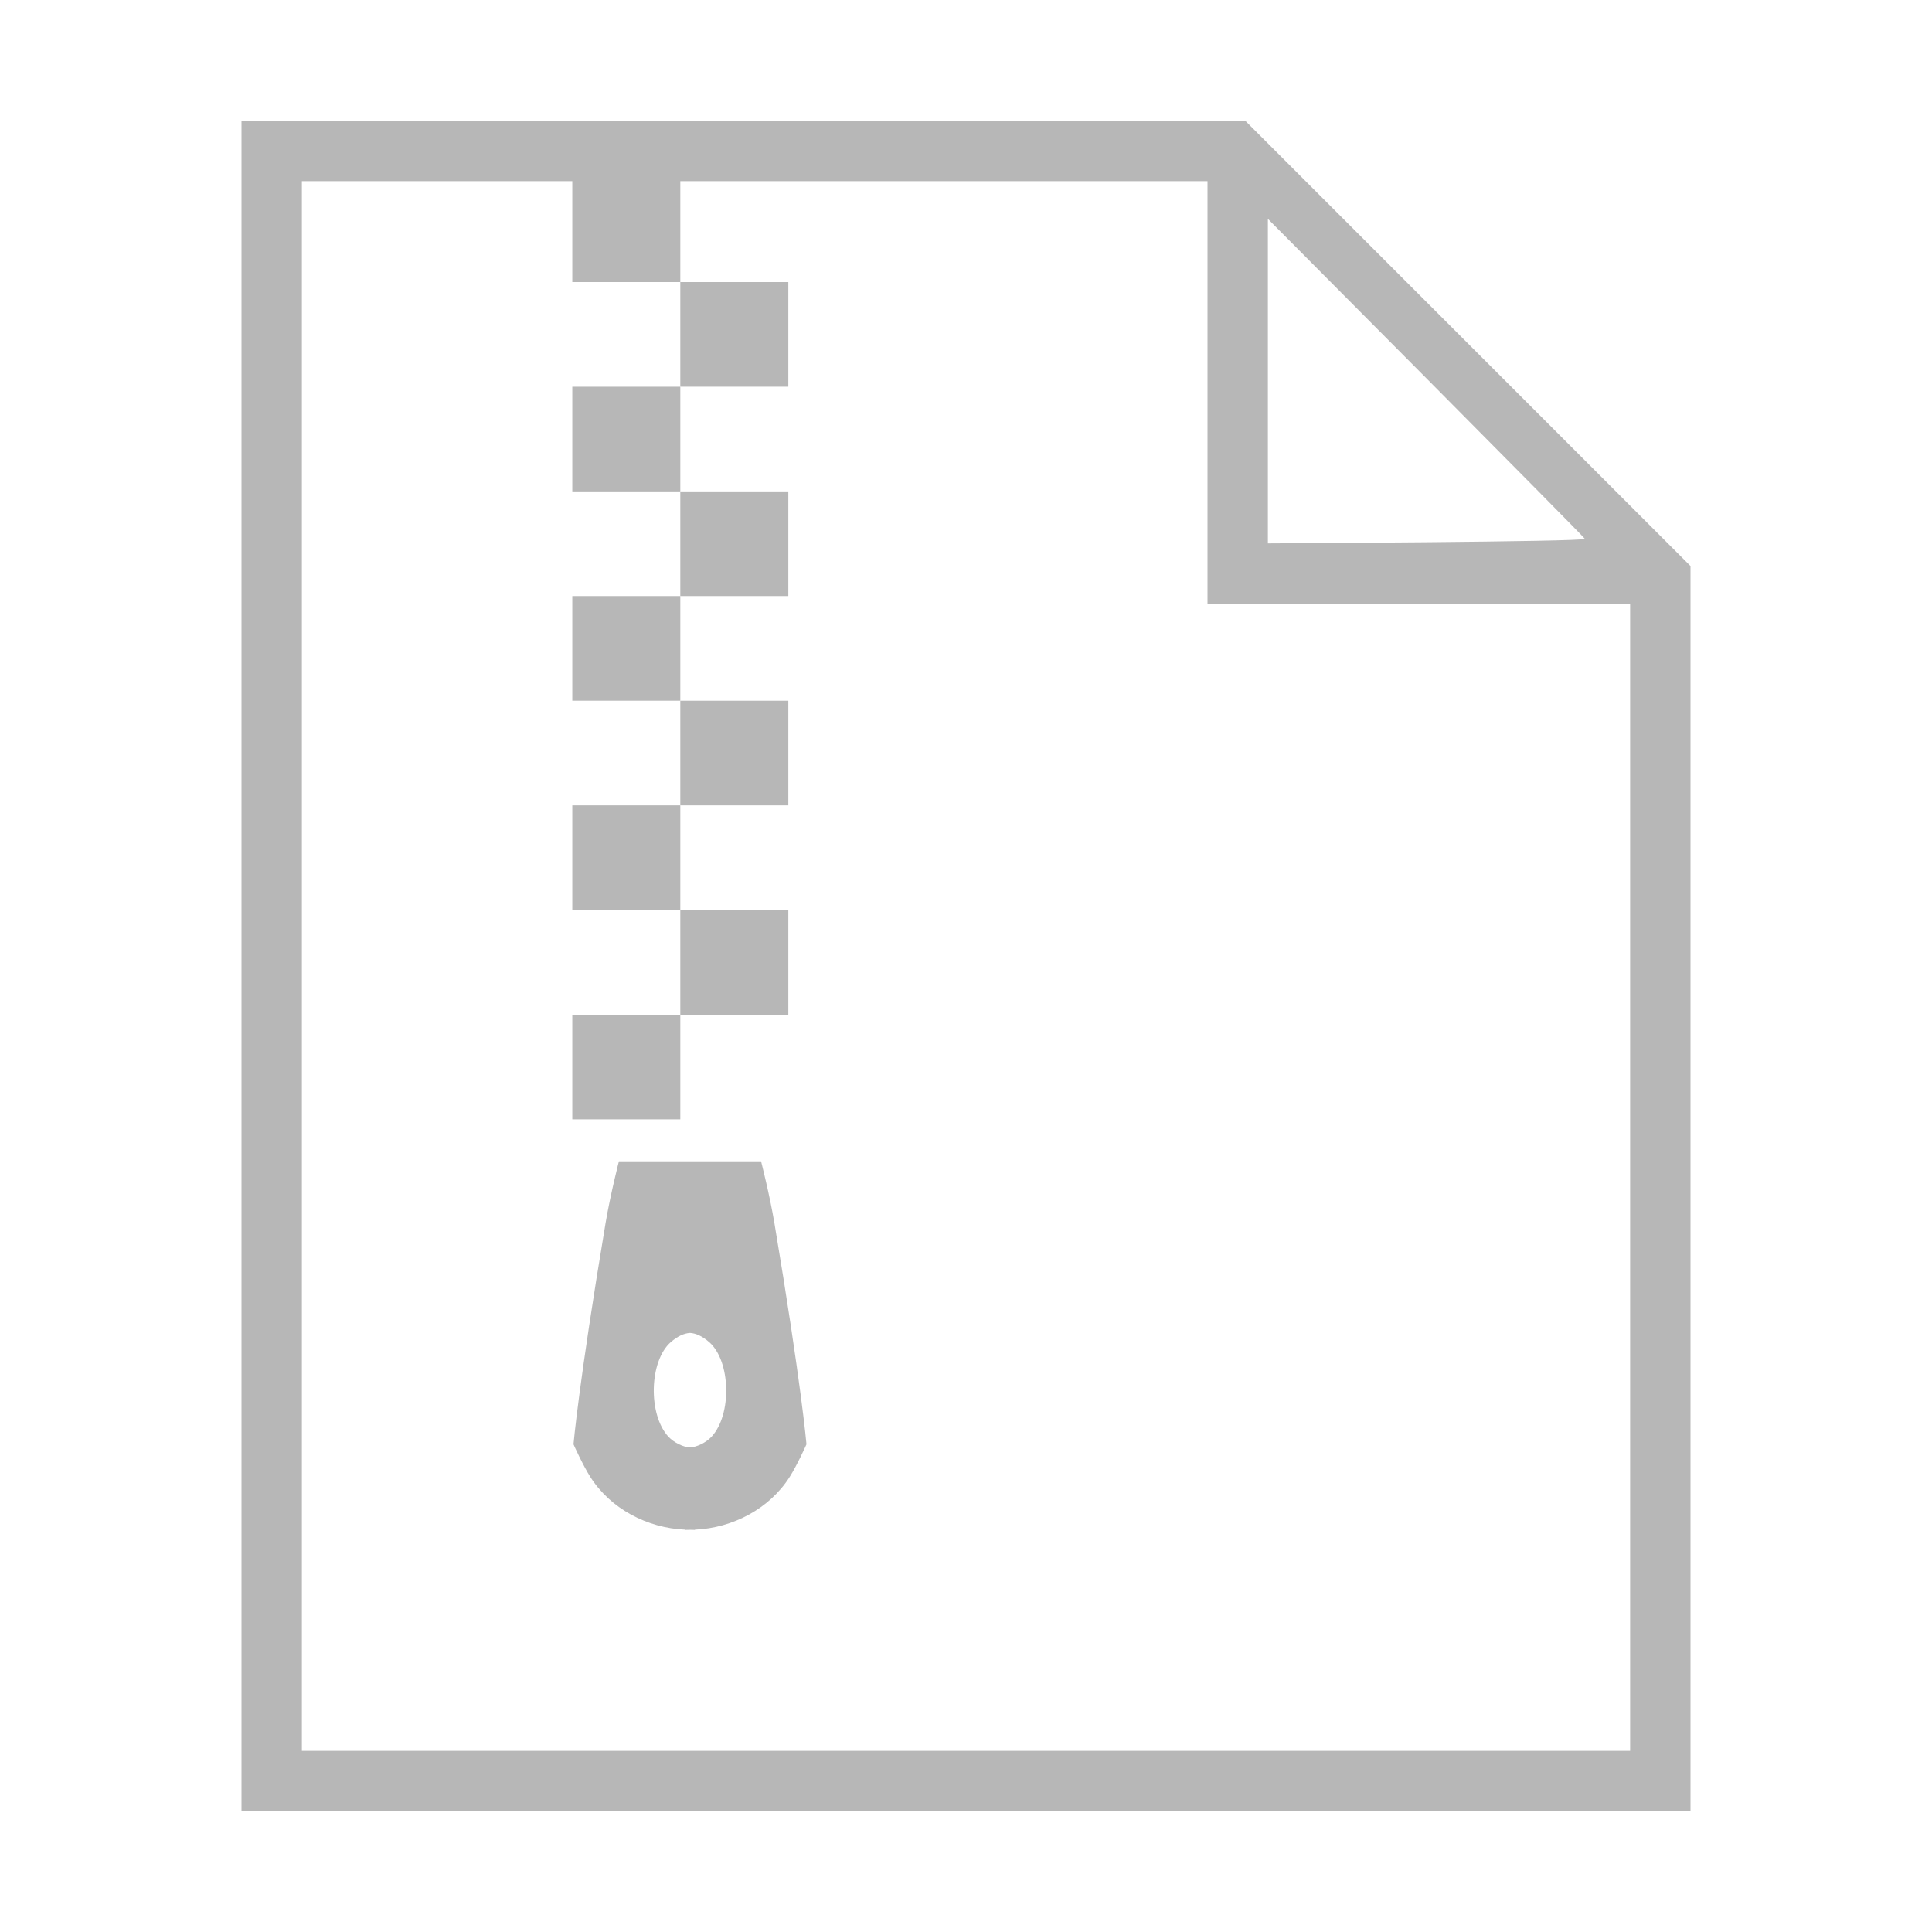
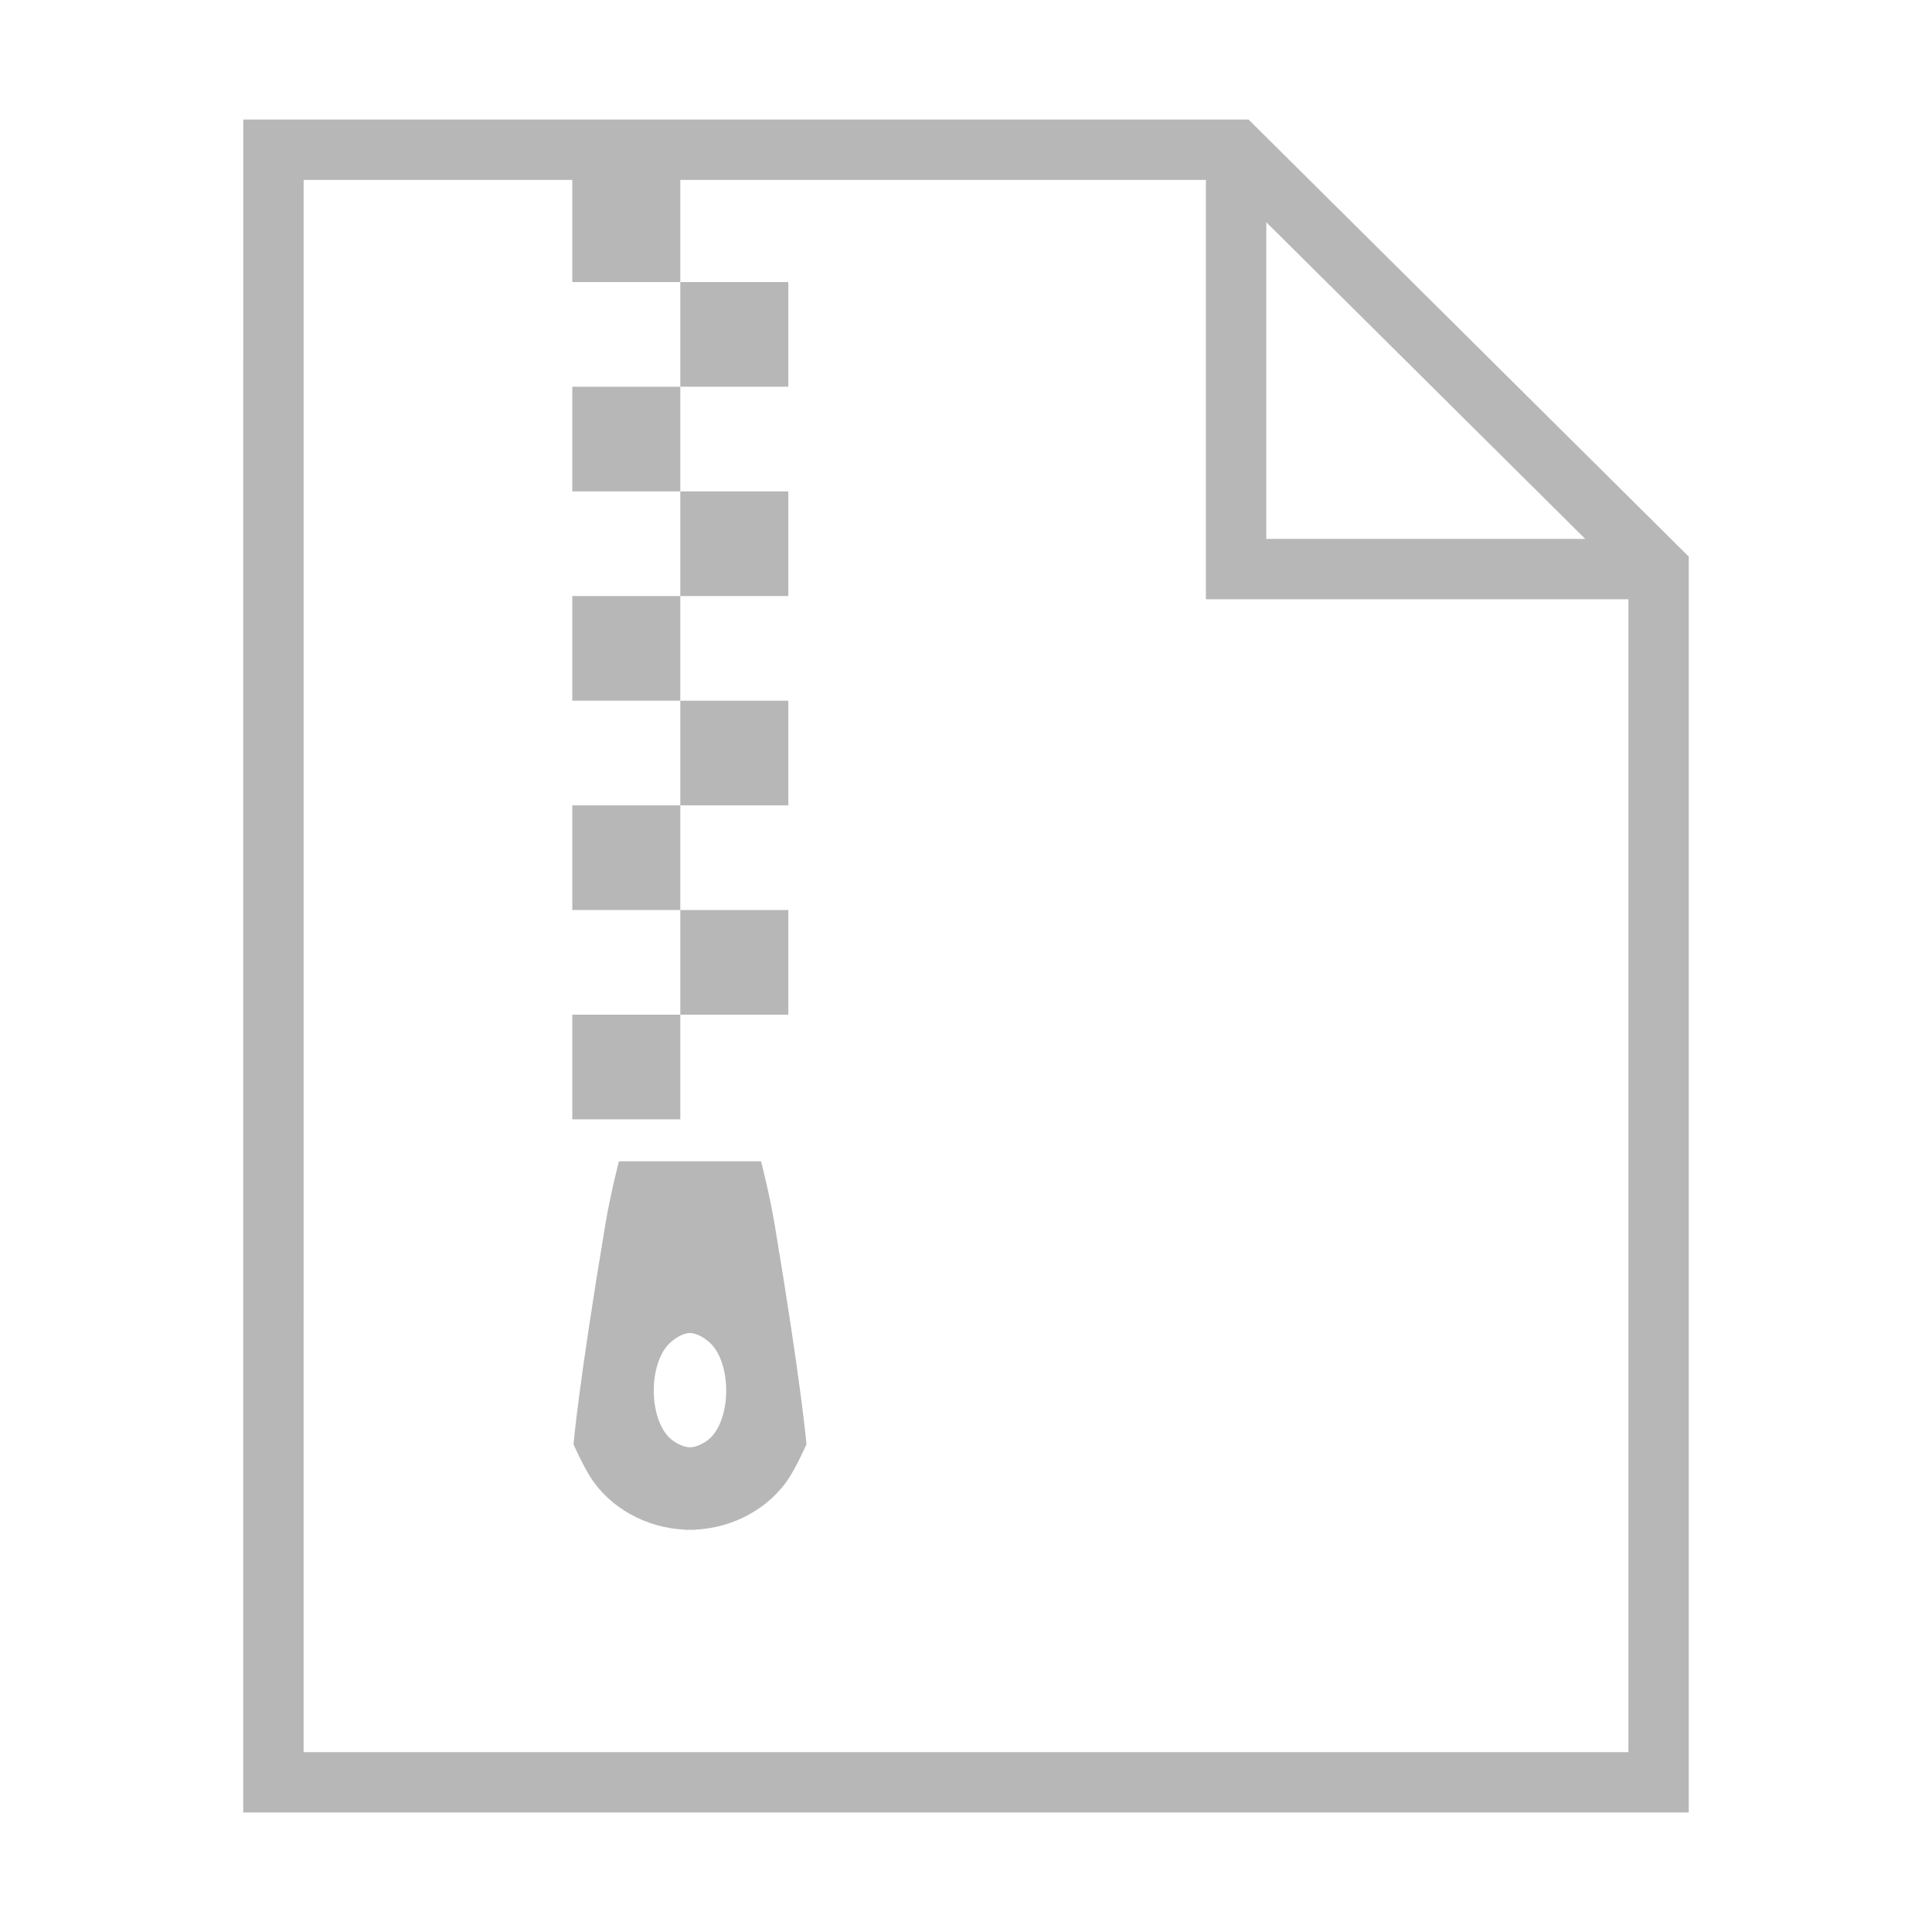
<svg xmlns="http://www.w3.org/2000/svg" id="svg12" width="128" height="128" version="1.0" viewBox="0 0 96 96">
-   <path id="rect834" transform="scale(.75)" d="m16 8v112h96v-82.5l-29.5-29.5h-33.301zm4 4h60v28h28v76h-88zm64 2.5s21 21.099 21 21.199c0 0.2-21 0.301-21 0.301z" fill="#b7b7b7" style="paint-order:normal" />
  <g id="g834" transform="translate(6)" fill="#b7b7b7">
-     <path id="rect884" d="m24.753 57.705s-0.425 1.649-0.665 3.083c-1.339 7.991-1.591 10.979-1.591 10.979 0 0 0.448 1.012 0.839 1.627 0.995 1.565 2.814 2.534 4.704 2.613v0.012c0.082 0.003 0.163-0.006 0.245-0.006 0.082 5.1e-5 0.163 0.009 0.245 0.006v-0.012c1.889-0.079 3.709-1.048 4.704-2.613 0.391-0.615 0.839-1.627 0.839-1.627-2e-6 0-0.252-2.988-1.591-10.979-0.24-1.434-0.665-3.083-0.665-3.083zm3.532 8.528c0.299 0.019 0.613 0.163 0.946 0.45 1.081 0.93 1.15 3.607 0.122 4.711-0.268 0.287-0.748 0.523-1.068 0.523-0.32 0-0.8-0.236-1.068-0.523-1.028-1.104-0.959-3.781 0.122-4.711 0.333-0.286 0.648-0.431 0.946-0.45z" style="paint-order:normal" />
+     <path id="rect884" d="m24.753 57.705s-0.425 1.649-0.665 3.083c-1.339 7.991-1.591 10.979-1.591 10.979s0.448 1.012 0.839 1.627c0.995 1.565 2.814 2.534 4.704 2.613v0.012c0.082 0.003 0.163-0.006 0.245-0.006 0.082 5.1e-5 0.163 0.009 0.245 0.006v-0.012c1.889-0.079 3.709-1.048 4.704-2.613 0.391-0.615 0.839-1.627 0.839-1.627-2e-6 0-0.252-2.988-1.591-10.979-0.24-1.434-0.665-3.083-0.665-3.083zm3.532 8.528c0.299 0.019 0.613 0.163 0.946 0.45 1.081 0.93 1.15 3.607 0.122 4.711-0.268 0.287-0.748 0.523-1.068 0.523-0.32 0-0.8-0.236-1.068-0.523-1.028-1.104-0.959-3.781 0.122-4.711 0.333-0.286 0.648-0.431 0.946-0.45z" style="paint-order:normal" />
    <rect id="rect853" x="22.437" y="8.816" width="5.367" height="5.2" style="paint-order:normal" />
    <rect id="rect855" x="27.804" y="14.016" width="5.367" height="5.2" style="paint-order:normal" />
    <rect id="rect857" x="22.437" y="19.217" width="5.367" height="5.2" style="paint-order:normal" />
    <rect id="rect859" x="27.804" y="24.417" width="5.367" height="5.2" style="paint-order:normal" />
    <rect id="rect861" x="22.437" y="29.617" width="5.367" height="5.2" style="paint-order:normal" />
    <rect id="rect863" x="27.804" y="34.818" width="5.367" height="5.2" style="paint-order:normal" />
    <rect id="rect865" x="22.437" y="40.018" width="5.367" height="5.2" style="paint-order:normal" />
    <rect id="rect867" x="27.804" y="45.219" width="5.367" height="5.2" style="paint-order:normal" />
    <rect id="rect891" x="22.437" y="50.419" width="5.367" height="5.2" style="paint-order:normal" />
  </g>
+   <path id="path865" d="m61.421 7.901v20.376h20.375m-68.21 60.285h68.828v-60.28l-20.993-20.843h-47.834z" fill="none" stroke="#b7b7b7" stroke-width="3" />
</svg>
